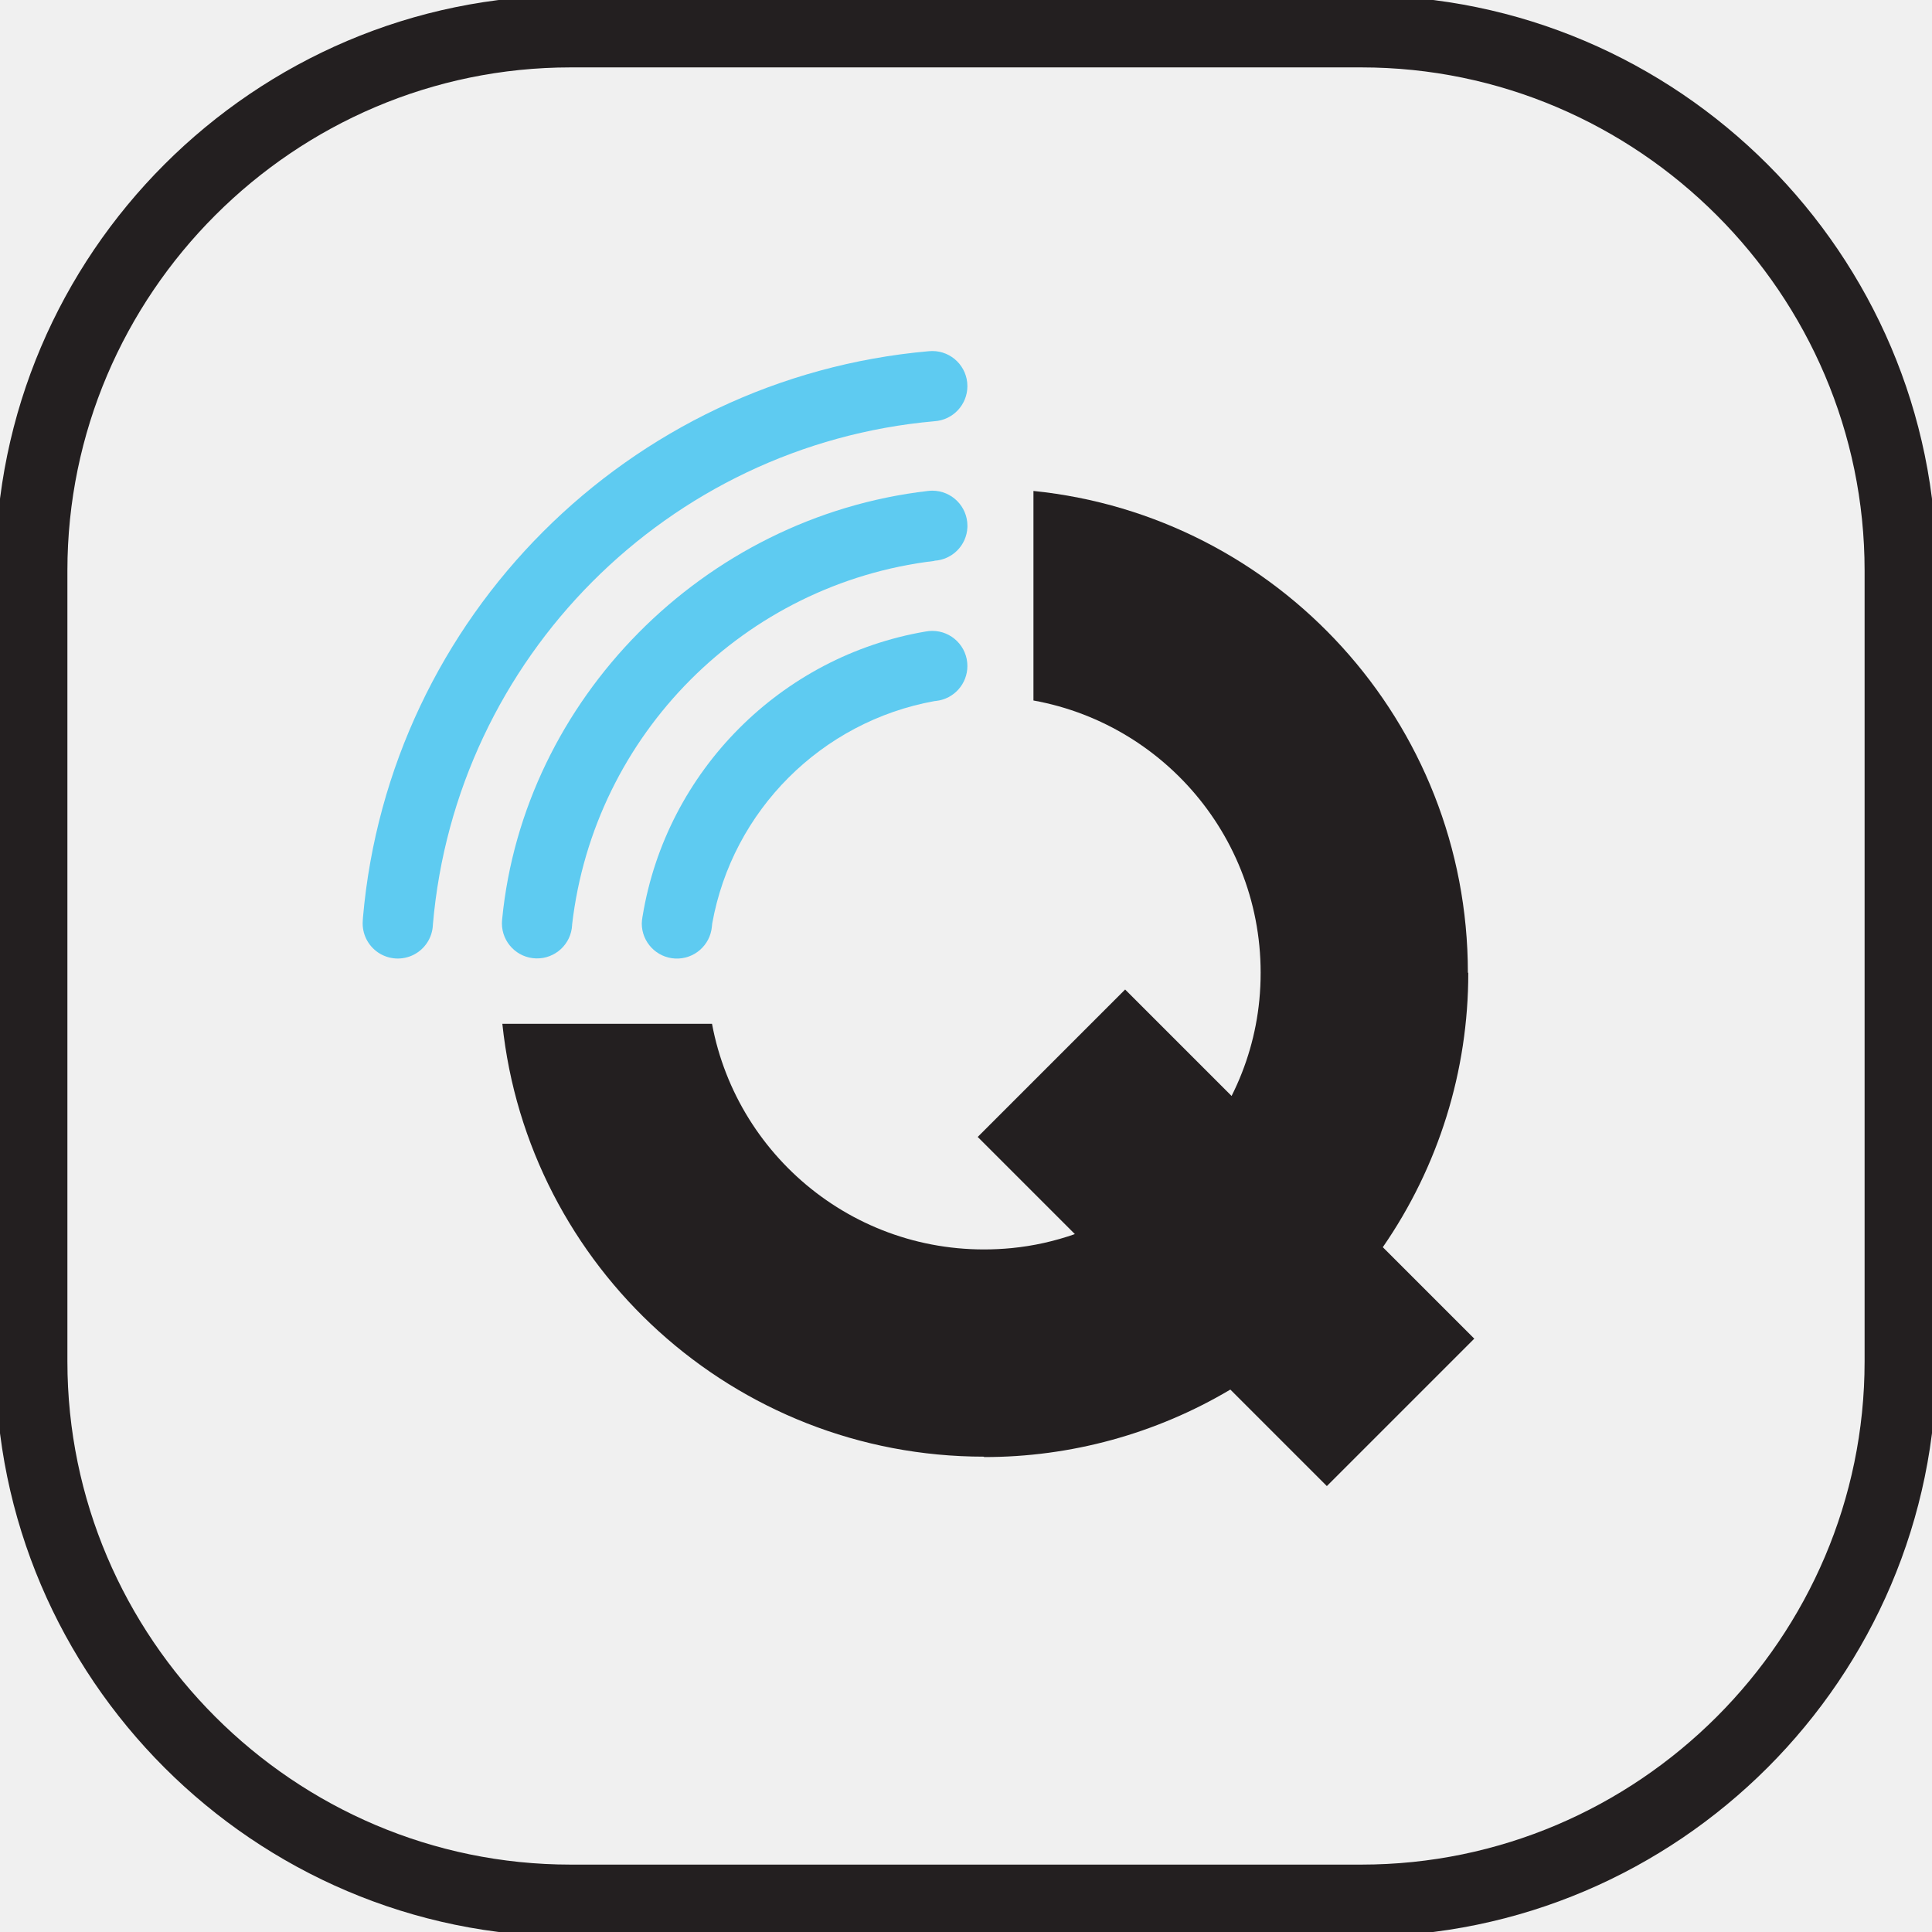
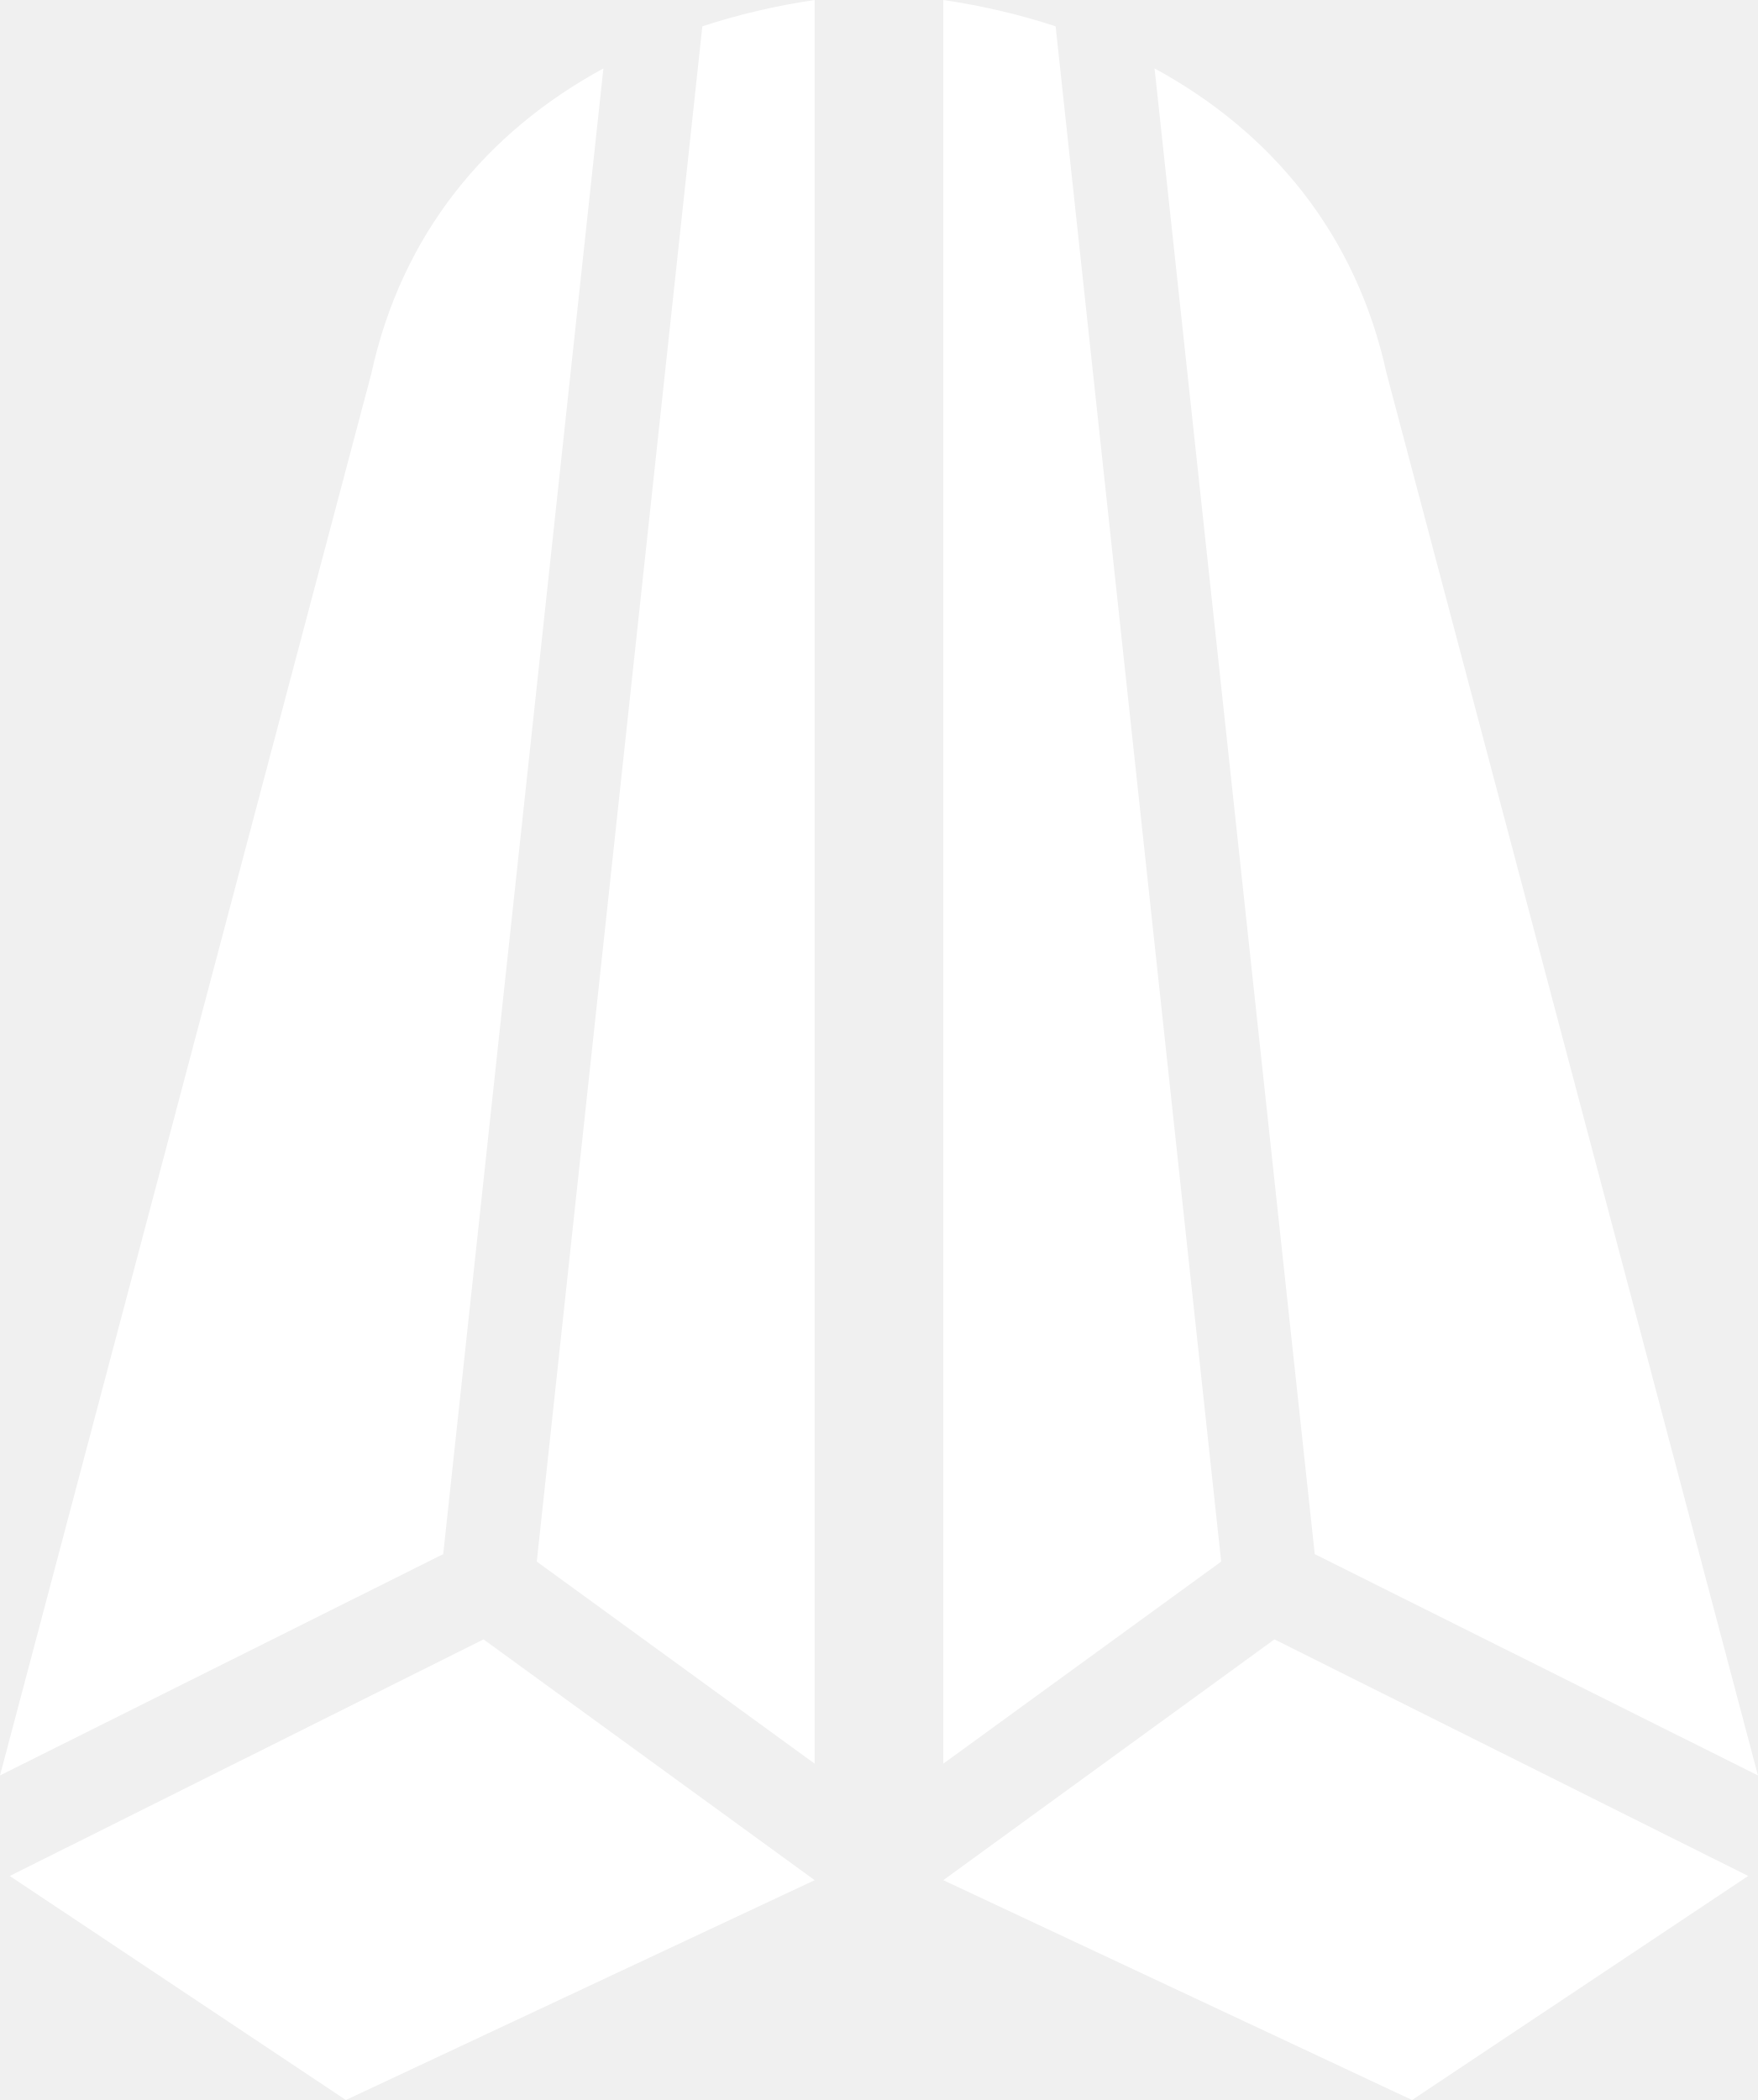
- <svg xmlns="http://www.w3.org/2000/svg" xml:space="preserve" id="Layer_1" x="0" y="0" version="1.1" viewBox="0 0 215 215">
-   <style>
-         .st1{fill:#5ecbf1}
+ <svg xmlns="http://www.w3.org/2000/svg" id="Layer_2" data-name="Layer 2" viewBox="0 0 88.13 105.27">
+   <defs>
+     <style>
+       .cls-1 {
+         fill: #fff;
+         stroke-width: 0px;
+       }
    </style>
-   <path d="m164.063 148.971-10.179-10.179a53.56 53.56 0 0 0 9.511-30.54h-.044c0-27.905-21.19-50.857-48.345-53.617v23.318c15.334 2.768 26.72 16.891 25.137 33.349a30.2 30.2 0 0 1-3.088 10.66l-11.846-11.846-16.406 16.406 10.812 10.812a30 30 0 0 1-7.02 1.557c-16.415 1.601-30.514-9.699-33.36-24.959H55.903c2.84 27.071 25.752 48.171 53.597 48.171v.044a53.55 53.55 0 0 0 27.417-7.511l10.74 10.74z" style="fill:#231f20" />
-   <path d="M103.747 39.064c-.129 0-.377.018-.385.019-33.409 2.944-60.044 29.582-62.971 63.031l-.022.358a3.909 3.909 0 1 0 7.804.45l-.002-.001c2.546-29.719 26.159-53.412 55.822-56.045a3.914 3.914 0 0 0 3.662-3.903 3.907 3.907 0 0 0-3.908-3.909" class="st1" />
-   <path d="M103.752 54.604a4 4 0 0 0-.475.03c-25.063 2.893-45.007 23.272-47.393 47.639 0 0-.03.32-.03.486a3.909 3.909 0 0 0 7.813.186l.001-.063c2.451-21.156 19.198-37.949 40.325-40.463V62.4c1.982-.124 3.569-1.709 3.662-3.7q.004-.092.004-.185a3.91 3.91 0 0 0-3.907-3.911" class="st1" />
-   <path d="M103.747 70.208c-.247 0-.494.024-.729.068-16.101 2.732-28.851 15.534-31.505 31.664q-.012.064-.023.129a5 5 0 0 0-.071.704 3.909 3.909 0 0 0 7.801.356c.005-.057.031-.316.038-.357 2.255-12.578 12.164-22.477 24.735-24.752 0 0 .142-.013.212-.022a3.91 3.91 0 0 0 3.45-3.883 3.907 3.907 0 0 0-3.908-3.907" class="st1" />
-   <path d="M211.5 151.5c0 33-27 60-60 60h-88c-33 0-60-27-60-60v-88c0-33 27-60 60-60h88c33 0 60 27 60 60z" style="fill:none;stroke:#231f20;stroke-width:8;stroke-miterlimit:10" />
+   </defs>
+   <g id="Logo_Only_White">
+     <g>
+       <g>
+         <path class="cls-1" d="M22.23,77.9L0,89,18.62,18.71h0c1.53-7.01,5.8-12.11,11.63-15.28l-8.03,74.47Z" />
+         <polygon class="cls-1" points="24.24 82.18 40.84 94.25 17.34 105.27 .49 94.04 24.24 82.18" />
+         <path class="cls-1" d="M40.84,0v88.41l-13.93-10.13L35.21,1.32c1.79-.59,3.68-1.03,5.63-1.32Z" />
+       </g>
+       <g>
+         <path class="cls-1" d="M65.9,77.9l22.23,11.1-18.62-70.29h0c-1.53-7.01-5.8-12.11-11.63-15.28l8.03,74.47Z" />
+         <polygon class="cls-1" points="63.89 82.18 47.29 94.25 70.79 105.27 87.64 94.04 63.89 82.18" />
+         <path class="cls-1" d="M47.29,0v88.41s13.93-10.13,13.93-10.13L52.92,1.32C51.13.73,49.24.29,47.29,0Z" />
+       </g>
+     </g>
+   </g>
</svg>
